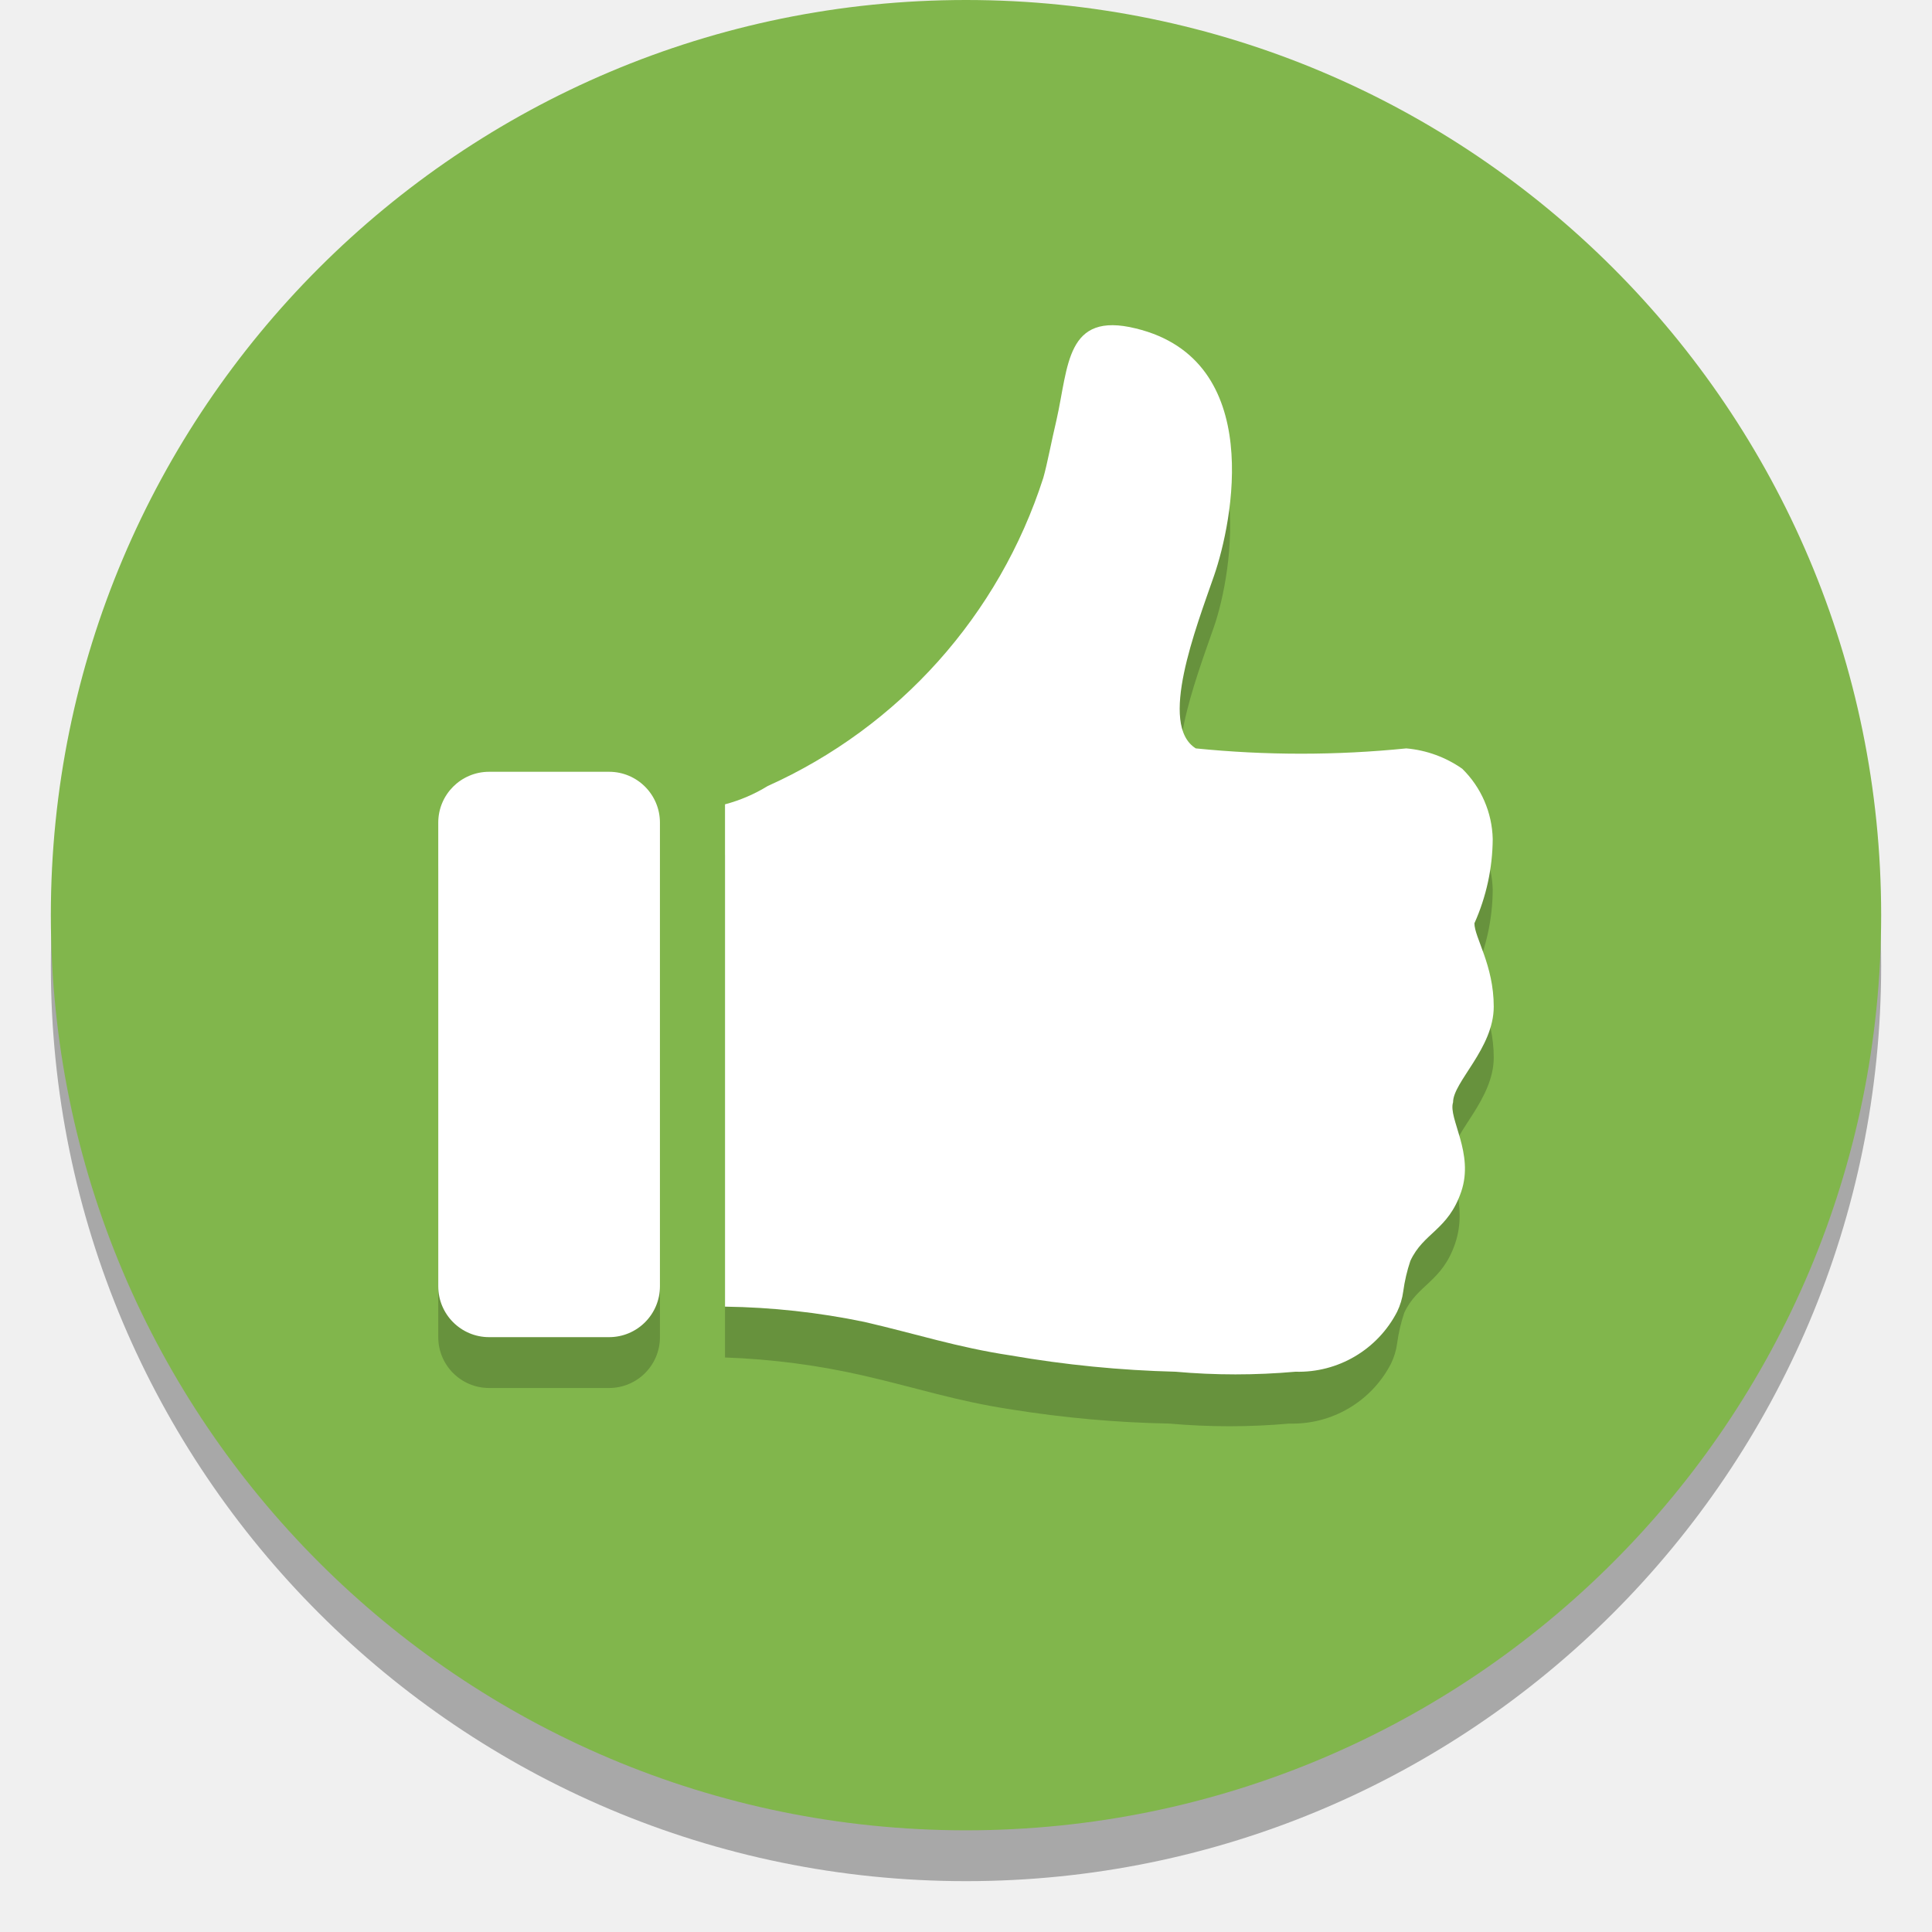
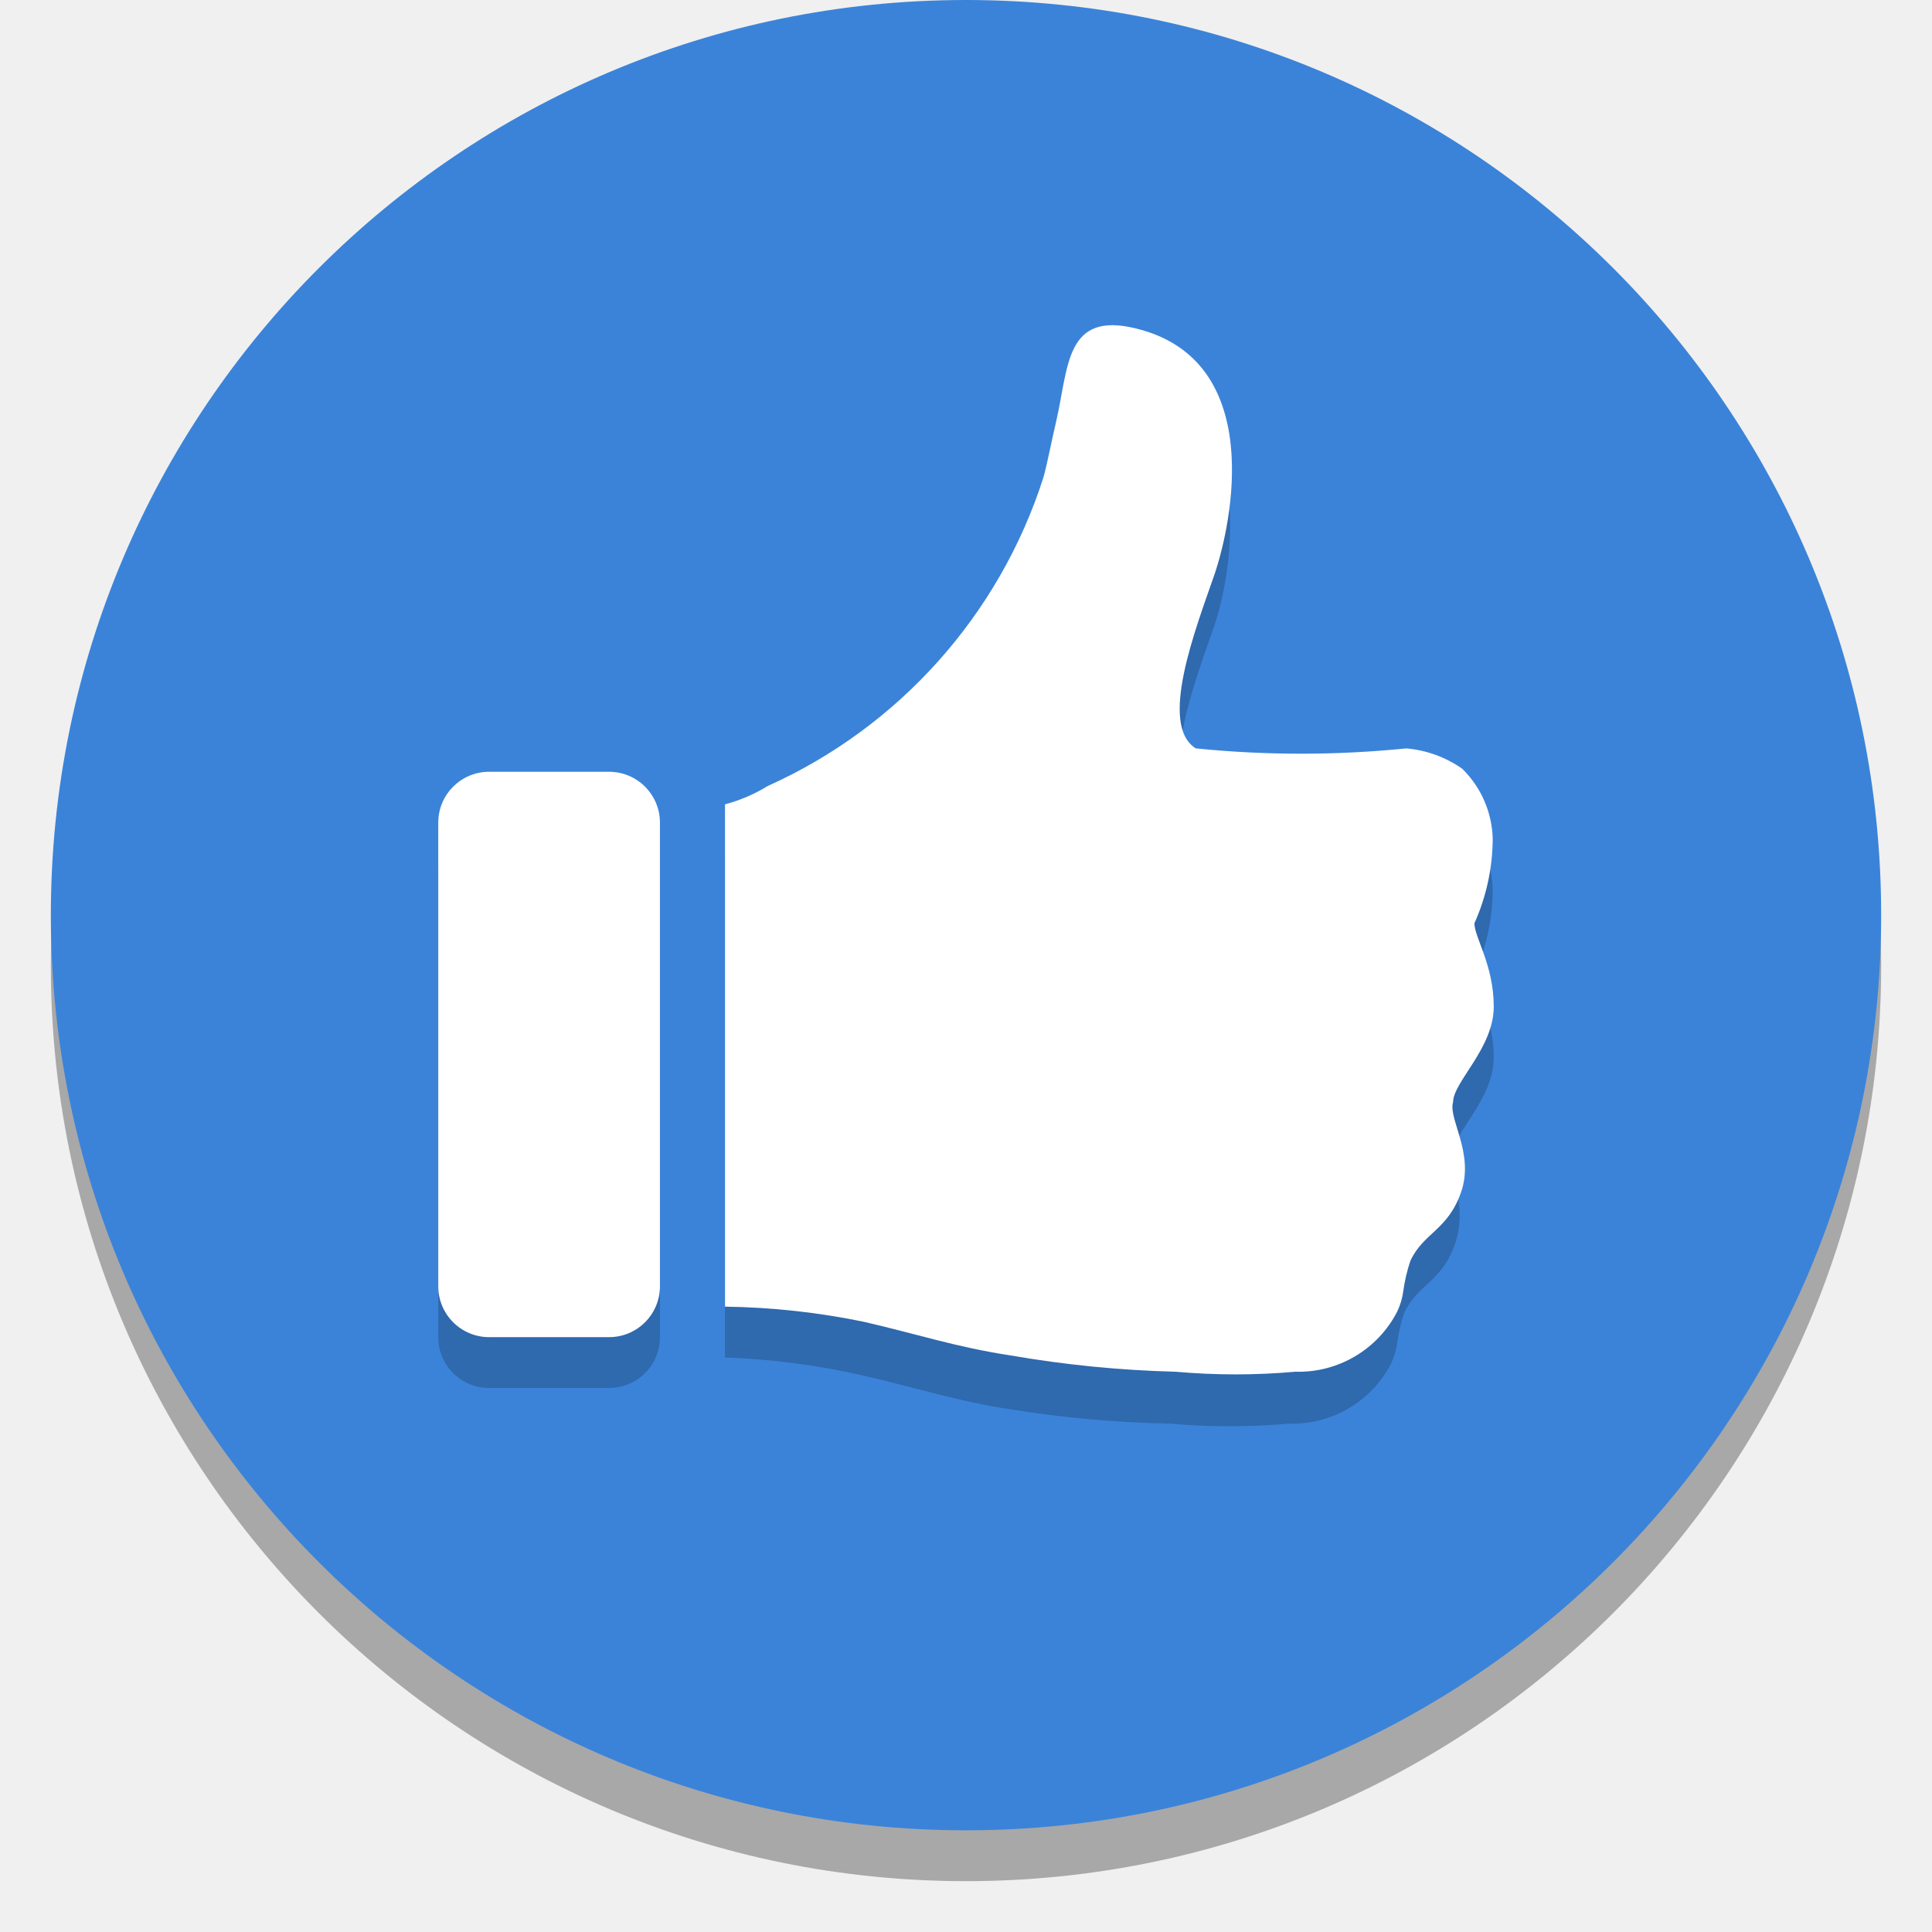
<svg xmlns="http://www.w3.org/2000/svg" width="24" height="24" viewBox="0 0 18 19">
  <g id="excellent">
    <g>
      <path opacity="0.3" d="M9,.5a9,9,0,1,0,9,9A9,9,0,0,0,9,.5Z" />
-       <path fill="#81B64C" d="M9,0a9,9,0,1,0,9,9A9,9,0,0,0,9,0Z" />
+       <path fill="#3b83d9" d="M9,0a9,9,0,1,0,9,9A9,9,0,0,0,9,0Z" />
    </g>
    <g opacity="0.2">
      <path d="M13.79,11.34c0-.2.4-.53.4-.94S14,9.72,14,9.58a2.06,2.06,0,0,0,.18-.83,1,1,0,0,0-.3-.69,1.13,1.13,0,0,0-.55-.2,10.29,10.29,0,0,1-2.07,0c-.37-.23,0-1.18.18-1.7S11.9,4,10.62,3.7c-.69-.17-.66.37-.78.9-.05.21-.09.43-.13.57A5,5,0,0,1,7.05,8.23a1.57,1.57,0,0,1-.42.18v4.94A7.23,7.23,0,0,1,8,13.53c.52.12.91.25,1.44.33A11.11,11.11,0,0,0,11,14a6.65,6.65,0,0,0,1.18,0,1.09,1.09,0,0,0,1-.59.66.66,0,0,0,.06-.2,1.63,1.63,0,0,1,.07-.3c.13-.28.37-.3.5-.68S13.74,11.53,13.79,11.34Z" />
      <path d="M5.49,8.09H4.31a.5.5,0,0,0-.5.5v4.56a.5.5,0,0,0,.5.5H5.49a.5.5,0,0,0,.5-.5V8.59A.5.5,0,0,0,5.49,8.09Z" />
    </g>
    <g>
      <path fill="#fff" d="M13.79,10.84c0-.2.4-.53.4-.94S14,9.22,14,9.08a2.06,2.06,0,0,0,.18-.83,1,1,0,0,0-.3-.69,1.13,1.13,0,0,0-.55-.2,10.29,10.29,0,0,1-2.07,0c-.37-.23,0-1.18.18-1.7s.51-2.12-.77-2.43c-.69-.17-.66.37-.78.9-.05.21-.09.43-.13.57A5,5,0,0,1,7.05,7.73a1.57,1.57,0,0,1-.42.18v4.94A7.23,7.23,0,0,1,8,13c.52.12.91.25,1.44.33a11.11,11.11,0,0,0,1.62.16,6.65,6.65,0,0,0,1.18,0,1.09,1.09,0,0,0,1-.59.66.66,0,0,0,.06-.2,1.63,1.63,0,0,1,.07-.3c.13-.28.37-.3.5-.68S13.74,11,13.79,10.84Z" />
      <path fill="#fff" d="M5.49,7.59H4.31a.5.5,0,0,0-.5.5v4.56a.5.5,0,0,0,.5.5H5.49a.5.5,0,0,0,.5-.5V8.09A.5.5,0,0,0,5.49,7.59Z" />
    </g>
  </g>
</svg>
